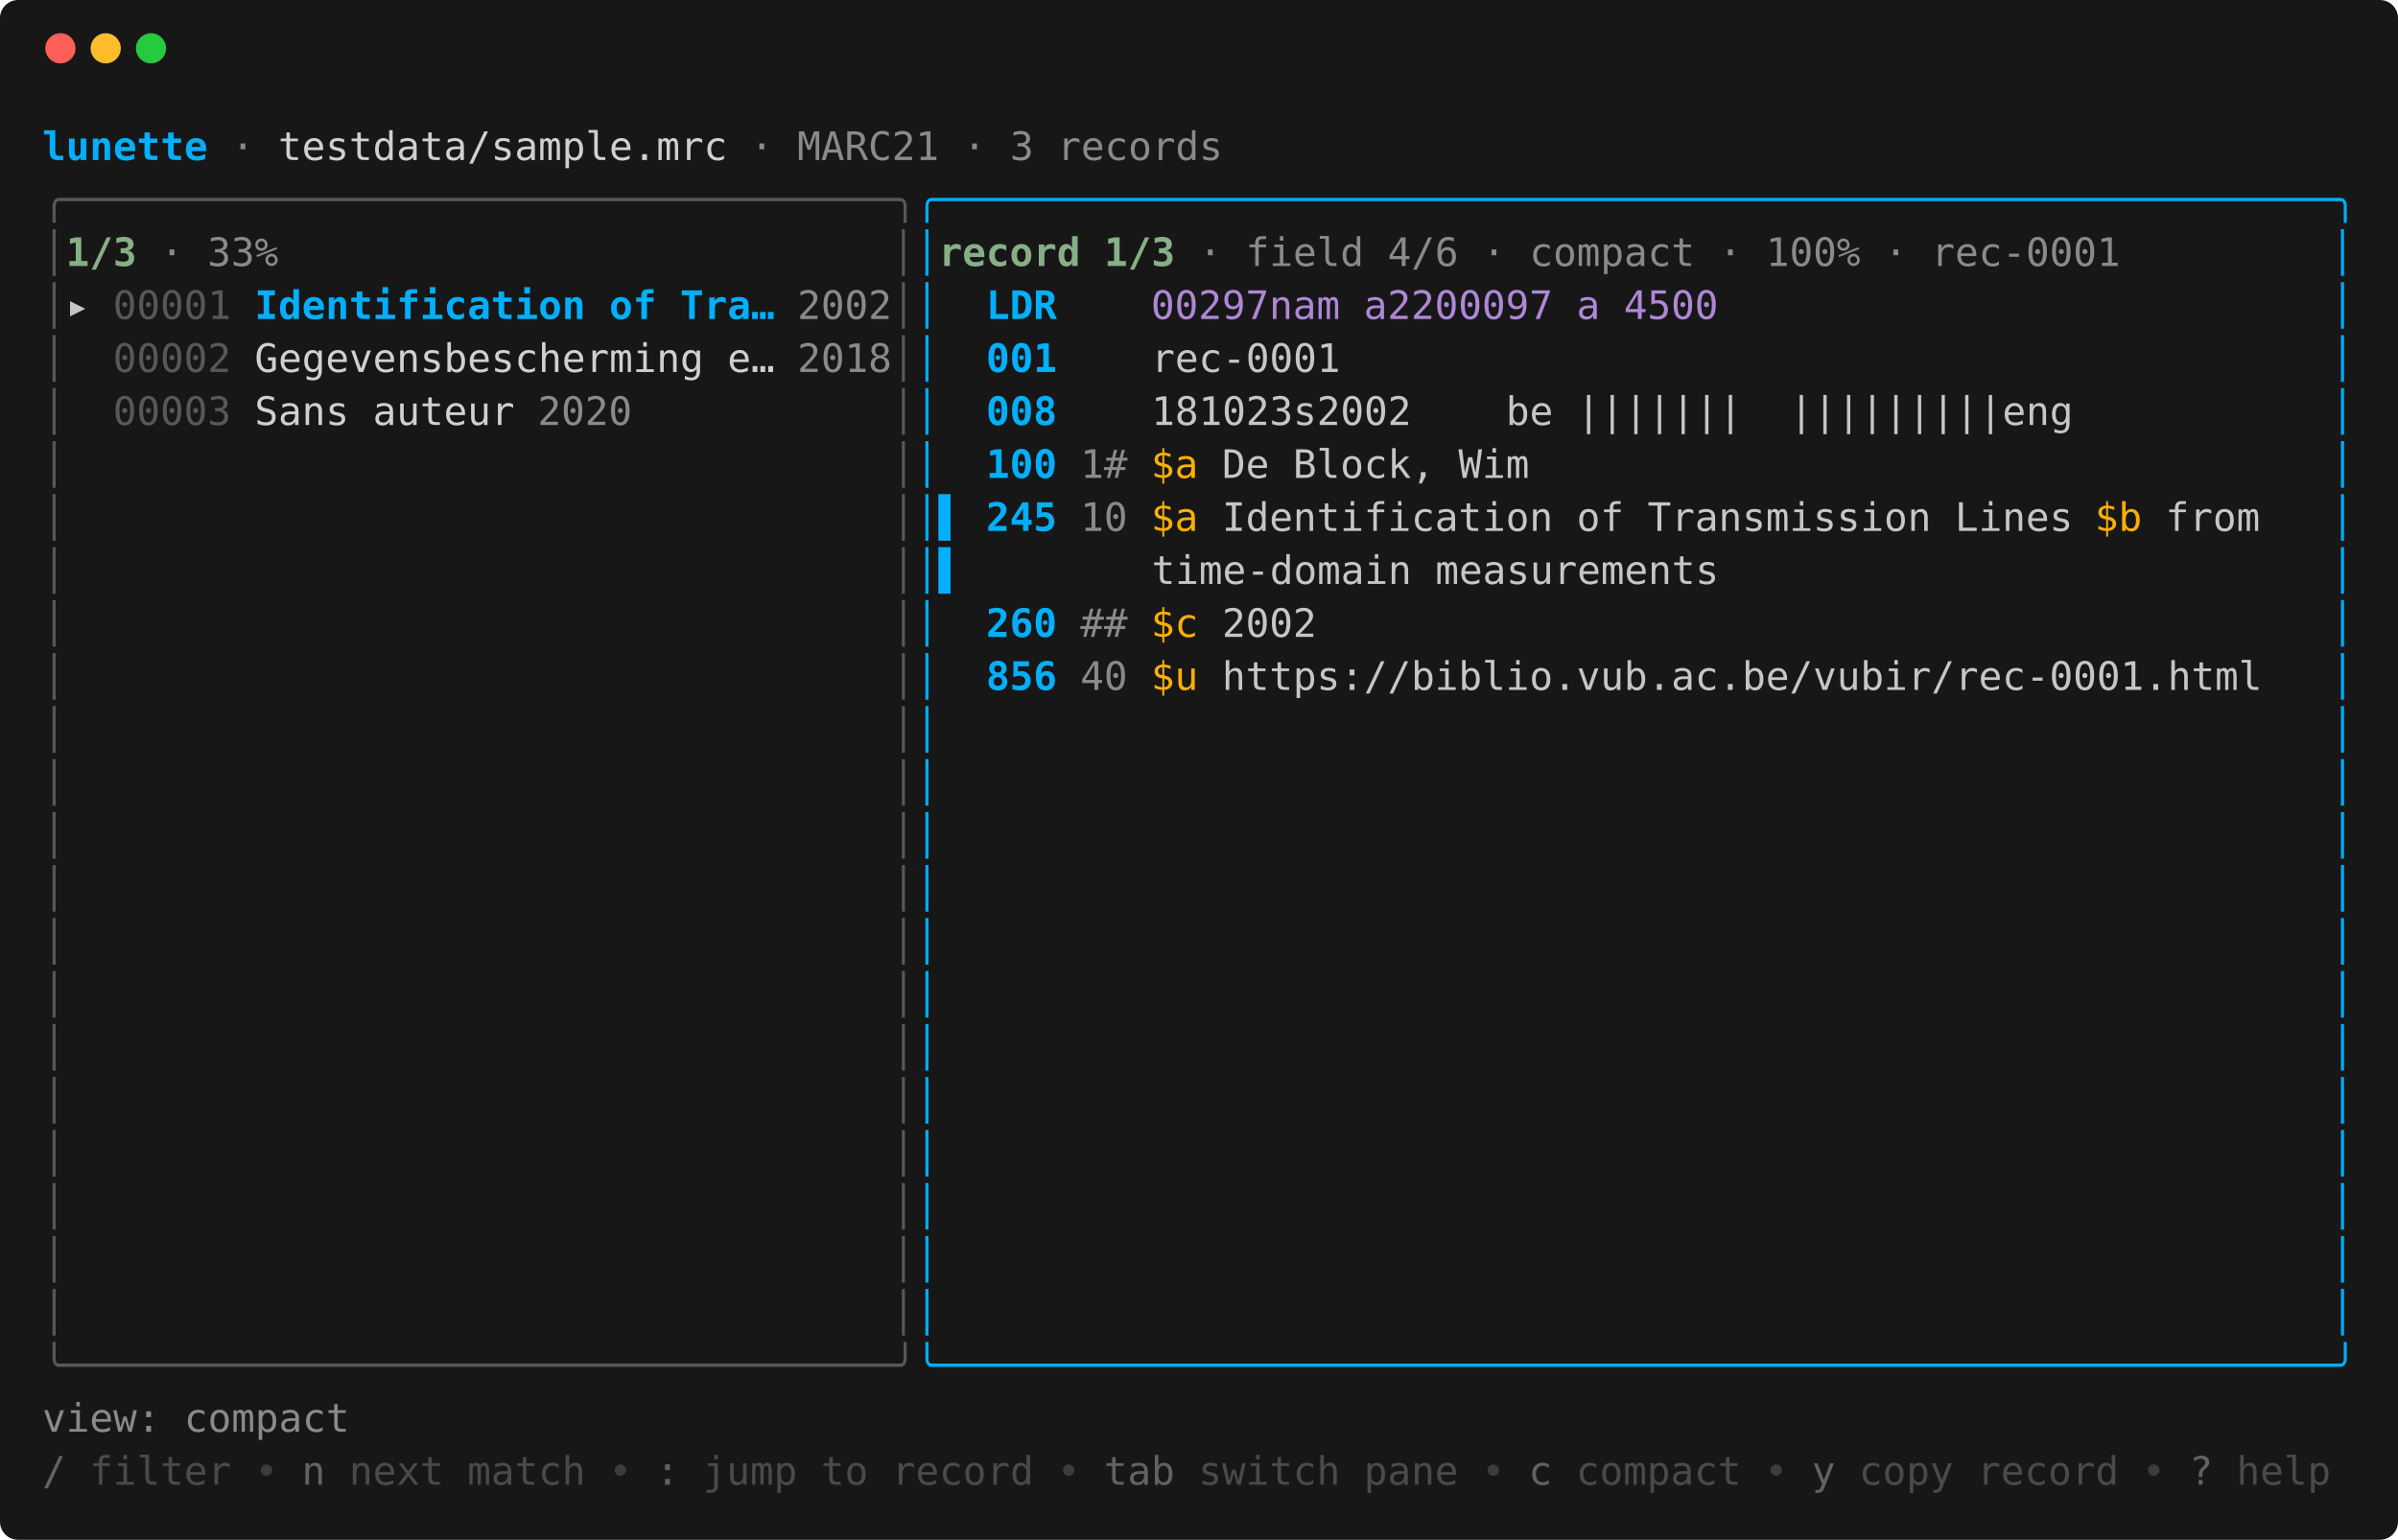
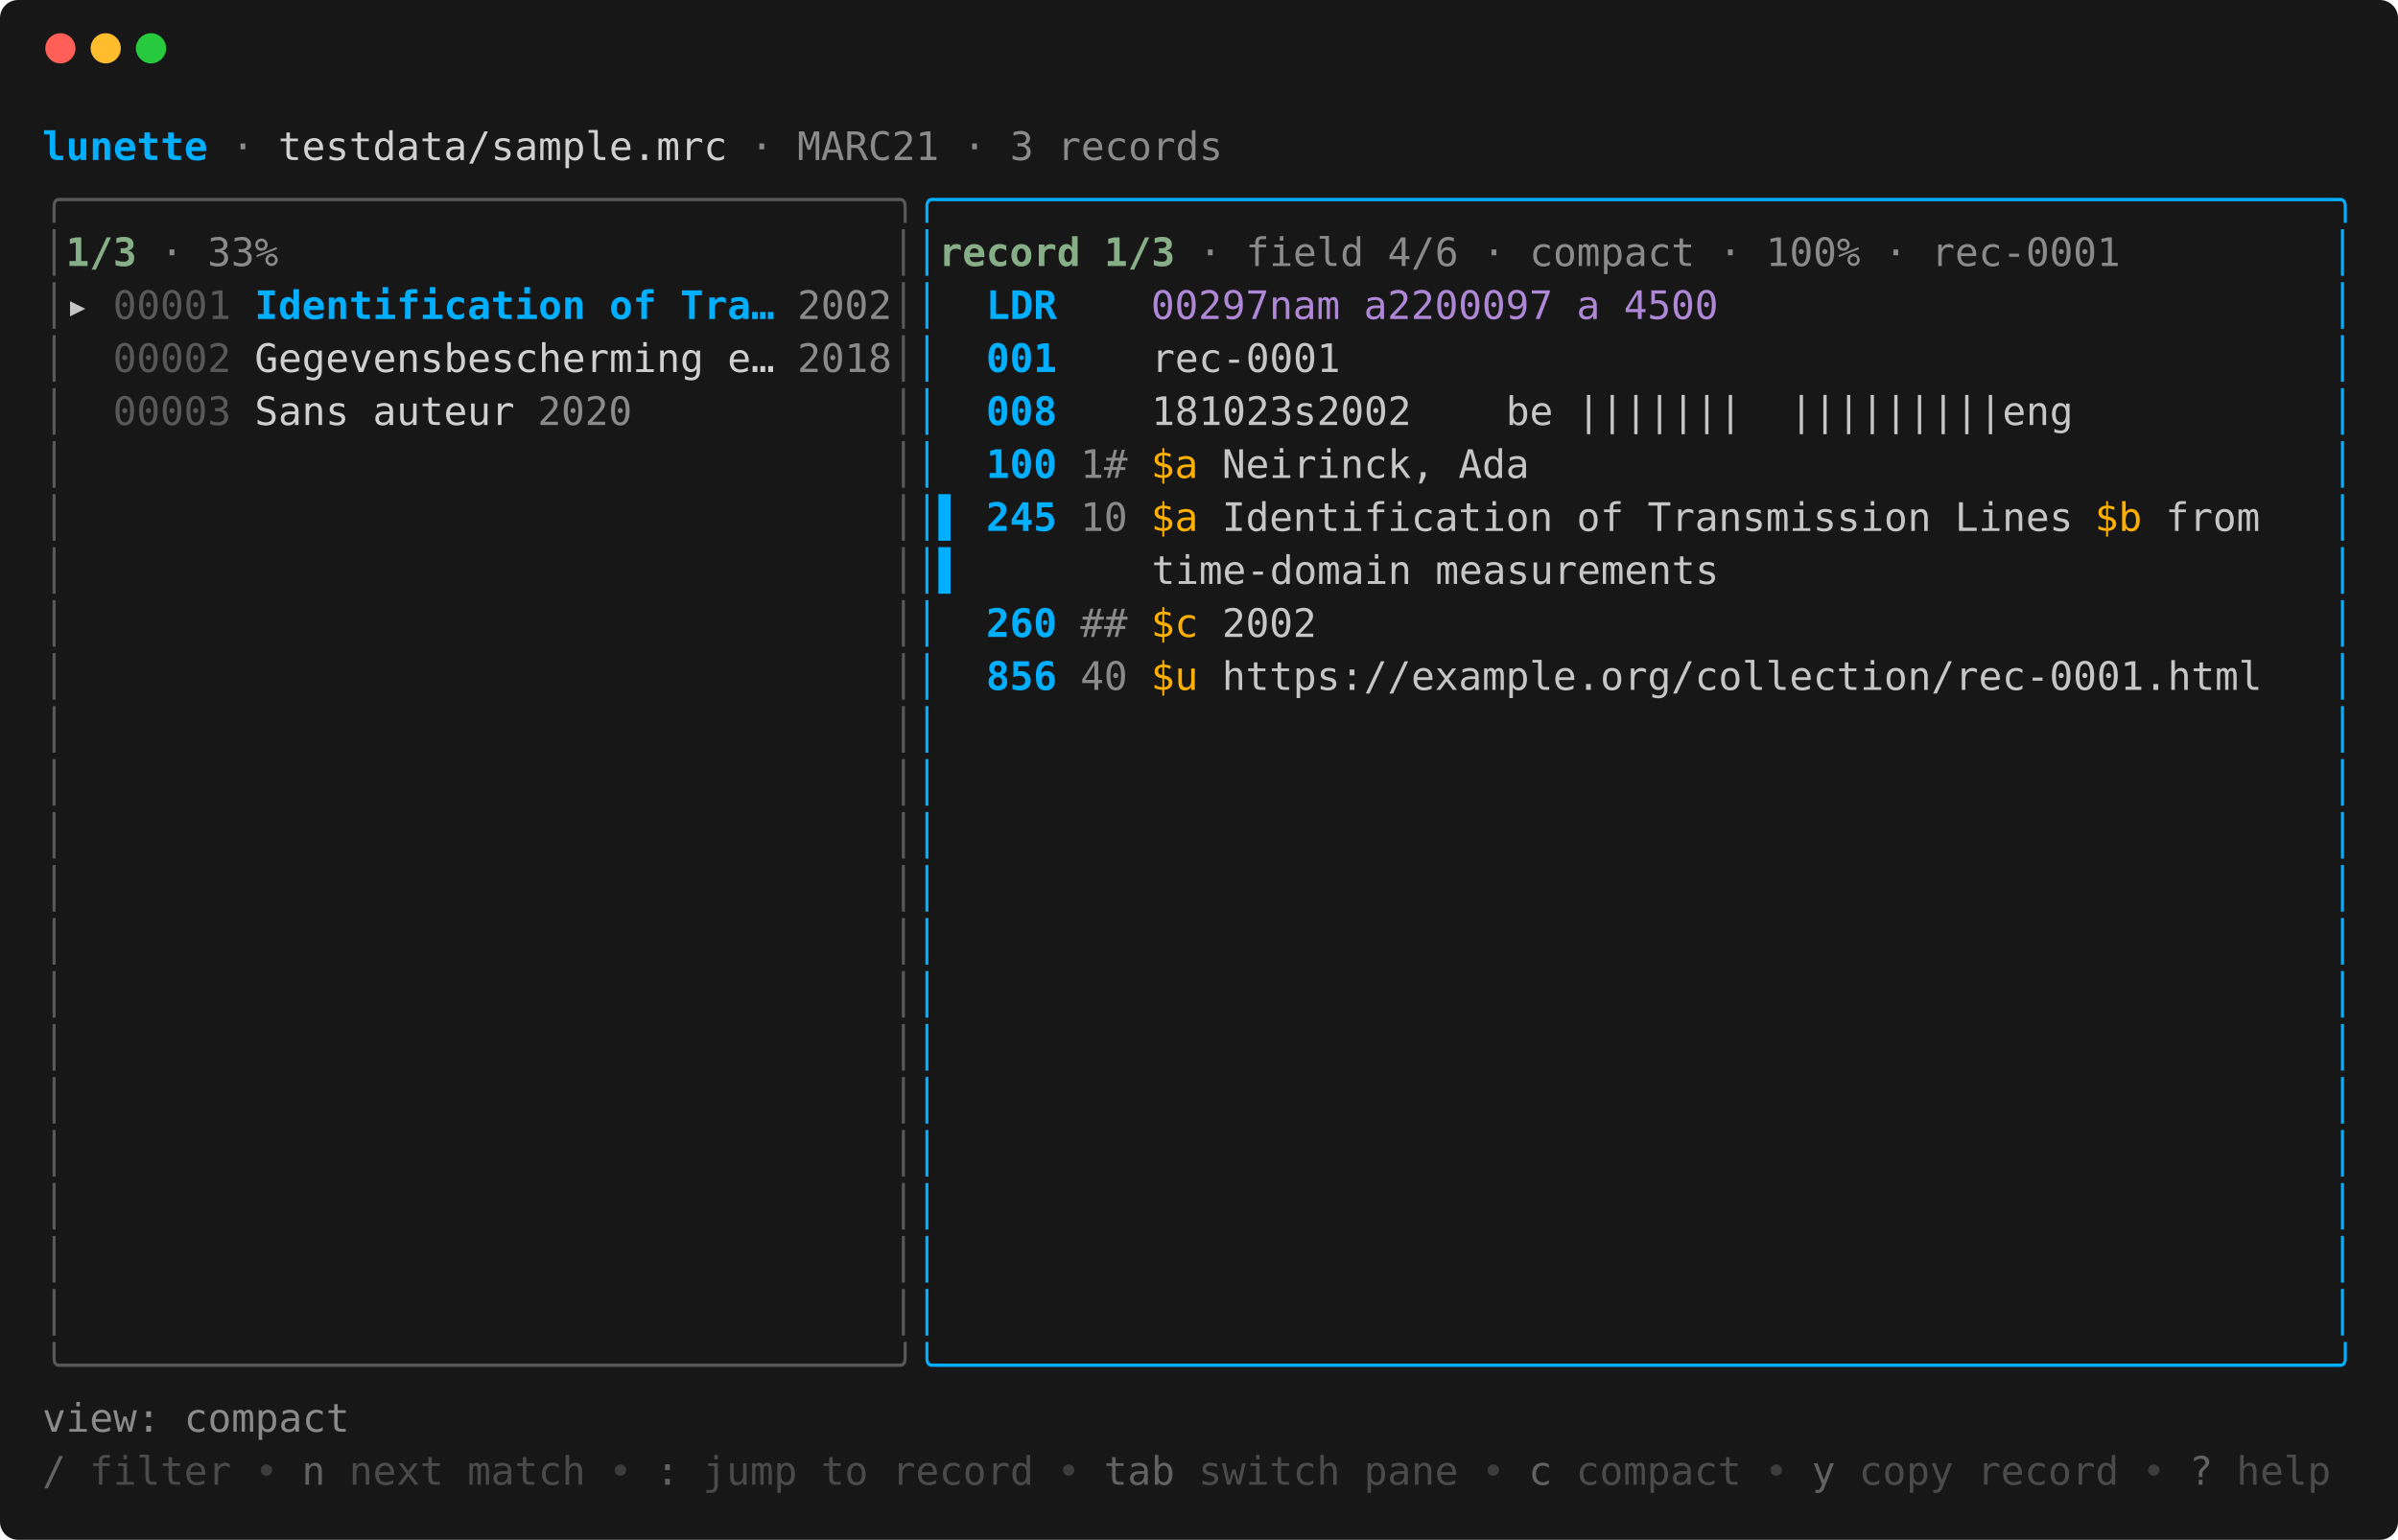
<svg xmlns="http://www.w3.org/2000/svg" width="794" height="510" viewBox="0 0 794 510" role="img" aria-label="lunette compact view">
  <rect width="794" height="510" rx="6.0" fill="#171717" />
  <circle cx="20" cy="16" r="5" fill="#ff5f56" />
  <circle cx="35" cy="16" r="5" fill="#ffbd2e" />
  <circle cx="50" cy="16" r="5" fill="#27c93f" />
  <g font-family="ui-monospace,SFMono-Regular,Menlo,DejaVu Sans Mono,monospace" font-size="13.0px" xml:space="preserve">
    <text x="14.0 21.8 29.6 37.4 45.2 53.1 60.9" y="53.00" fill="#00afff" font-weight="bold">lunette</text>
    <text x="68.7 76.5 84.3" y="53.00" fill="#8a8a8a"> · </text>
    <text x="92.1 99.9 107.7 115.6 123.4 131.2 139.0 146.8 154.6 162.4 170.2 178.0 185.9 193.7 201.5 209.3 217.1 224.9 232.7" y="53.00" fill="#d0d0d0">testdata/sample.mrc</text>
    <text x="240.5 248.4 256.2 264.0 271.8 279.6 287.4 295.2 303.0 310.8 318.7 326.5 334.3 342.1 349.9 357.7 365.5 373.3 381.1 389.0 396.8" y="53.00" fill="#8a8a8a"> · MARC21 · 3 records</text>
    <text x="14.0 21.8 29.6 37.4 45.2 53.1 60.9 68.7 76.5 84.3 92.1 99.9 107.7 115.6 123.4 131.2 139.0 146.8 154.6 162.4 170.2 178.0 185.9 193.7 201.5 209.3 217.1 224.9 232.7 240.5 248.4 256.2 264.0 271.8 279.6 287.4 295.2" y="70.55" fill="#585858">╭───────────────────────────────────╮</text>
    <text x="303.0 310.8 318.7 326.5 334.3 342.1 349.9 357.7 365.5 373.3 381.1 389.0 396.8 404.6 412.4 420.2 428.0 435.8 443.6 451.5 459.3 467.1 474.9 482.7 490.5 498.3 506.1 513.9 521.8 529.6 537.4 545.2 553.0 560.8 568.6 576.4 584.3 592.1 599.9 607.7 615.5 623.3 631.1 638.9 646.7 654.6 662.4 670.2 678.0 685.8 693.6 701.4 709.2 717.1 724.9 732.7 740.5 748.3 756.1 763.9 771.7" y="70.55" fill="#00afff">╭───────────────────────────────────────────────────────────╮</text>
    <text x="14.0" y="88.10" fill="#585858">│</text>
    <text x="21.8 29.6 37.4" y="88.10" fill="#87af87" font-weight="bold">1/3</text>
    <text x="45.2 53.1 60.9 68.7 76.5 84.3" y="88.10" fill="#8a8a8a"> · 33%</text>
    <text x="92.1 99.9 107.7 115.6 123.4 131.2 139.0 146.8 154.6 162.4 170.2 178.0 185.9 193.7 201.5 209.3 217.1 224.9 232.7 240.5 248.4 256.2 264.0 271.8 279.6 287.4" y="88.10" fill="#c6c6c6">                          </text>
    <text x="295.2" y="88.10" fill="#585858">│</text>
    <text x="303.0" y="88.10" fill="#00afff">│</text>
    <text x="310.8 318.7 326.5 334.3 342.1 349.9 357.7 365.5 373.3 381.1" y="88.10" fill="#87af87" font-weight="bold">record 1/3</text>
    <text x="389.0 396.8 404.6 412.4 420.2 428.0 435.8 443.6 451.5 459.3 467.1 474.9 482.7 490.5 498.3 506.1 513.9 521.8 529.6 537.4 545.2 553.0 560.8 568.6 576.4 584.3 592.1 599.9 607.7 615.5 623.3 631.1 638.9 646.7 654.6 662.4 670.2 678.0 685.8 693.6" y="88.10" fill="#8a8a8a"> · field 4/6 · compact · 100% · rec-0001</text>
    <text x="701.4 709.2 717.1 724.9 732.7 740.5 748.3 756.1 763.9" y="88.10" fill="#c6c6c6">         </text>
    <text x="771.7" y="88.10" fill="#00afff">│</text>
    <text x="14.0" y="105.65" fill="#585858">│</text>
    <text x="21.8 29.6" y="105.65" fill="#c6c6c6">▸ </text>
    <text x="37.4 45.2 53.1 60.9 68.7" y="105.65" fill="#585858">00001</text>
    <text x="76.5" y="105.65" fill="#c6c6c6"> </text>
    <text x="84.3 92.1 99.9 107.7 115.6 123.4 131.2 139.0 146.8 154.6 162.4 170.2 178.0 185.9 193.7 201.5 209.3 217.1 224.9 232.7 240.5 248.4" y="105.65" fill="#00afff" font-weight="bold">Identification of Tra…</text>
    <text x="256.2" y="105.65" fill="#c6c6c6"> </text>
    <text x="264.0 271.8 279.6 287.4" y="105.65" fill="#8a8a8a">2002</text>
    <text x="295.2" y="105.65" fill="#585858">│</text>
    <text x="303.0" y="105.65" fill="#00afff">│</text>
    <text x="310.8 318.7" y="105.65" fill="#c6c6c6">  </text>
    <text x="326.5 334.3 342.1" y="105.65" fill="#00afff" font-weight="bold">LDR</text>
    <text x="349.9 357.7 365.5 373.3" y="105.65" fill="#c6c6c6">    </text>
    <text x="381.1 389.0 396.8 404.6 412.4 420.2 428.0 435.8 443.6 451.5 459.3 467.1 474.9 482.7 490.5 498.3 506.1 513.9 521.8 529.6 537.4 545.2 553.0 560.8" y="105.65" fill="#af87d7">00297nam a2200097 a 4500</text>
    <text x="568.6 576.4 584.3 592.1 599.9 607.7 615.5 623.3 631.1 638.9 646.7 654.6 662.4 670.2 678.0 685.8 693.6 701.4 709.2 717.1 724.9 732.7 740.5 748.3 756.1 763.9" y="105.65" fill="#c6c6c6">                          </text>
    <text x="771.7" y="105.65" fill="#00afff">│</text>
    <text x="14.0" y="123.20" fill="#585858">│</text>
    <text x="21.8 29.6" y="123.20" fill="#c6c6c6">  </text>
    <text x="37.4 45.2 53.1 60.9 68.7" y="123.20" fill="#585858">00002</text>
    <text x="76.5" y="123.20" fill="#c6c6c6"> </text>
    <text x="84.3 92.1 99.9 107.7 115.6 123.4 131.2 139.0 146.8 154.6 162.4 170.2 178.0 185.9 193.7 201.5 209.3 217.1 224.9 232.7 240.5 248.4" y="123.20" fill="#d0d0d0">Gegevensbescherming e…</text>
    <text x="256.2" y="123.20" fill="#c6c6c6"> </text>
    <text x="264.0 271.8 279.6 287.4" y="123.20" fill="#8a8a8a">2018</text>
    <text x="295.2" y="123.20" fill="#585858">│</text>
    <text x="303.0" y="123.20" fill="#00afff">│</text>
    <text x="310.8 318.7" y="123.20" fill="#c6c6c6">  </text>
    <text x="326.5 334.3 342.1" y="123.20" fill="#00afff" font-weight="bold">001</text>
    <text x="349.9 357.7 365.5 373.3 381.1 389.0 396.8 404.6 412.4 420.2 428.0 435.8 443.6 451.5 459.3 467.1 474.9 482.7 490.5 498.3 506.1 513.9 521.8 529.6 537.4 545.2 553.0 560.8 568.6 576.4 584.3 592.1 599.9 607.7 615.5 623.3 631.1 638.9 646.7 654.6 662.4 670.2 678.0 685.8 693.6 701.4 709.2 717.1 724.9 732.7 740.5 748.3 756.1 763.9" y="123.20" fill="#c6c6c6">    rec-0001                                          </text>
    <text x="771.7" y="123.20" fill="#00afff">│</text>
    <text x="14.0" y="140.75" fill="#585858">│</text>
    <text x="21.8 29.6" y="140.75" fill="#c6c6c6">  </text>
    <text x="37.4 45.2 53.1 60.9 68.7" y="140.75" fill="#585858">00003</text>
    <text x="76.5" y="140.75" fill="#c6c6c6"> </text>
    <text x="84.3 92.1 99.9 107.7 115.6 123.4 131.2 139.0 146.8 154.6 162.4" y="140.75" fill="#d0d0d0">Sans auteur</text>
    <text x="170.2" y="140.75" fill="#c6c6c6"> </text>
    <text x="178.0 185.9 193.7 201.5" y="140.75" fill="#8a8a8a">2020</text>
    <text x="209.3 217.1 224.9 232.7 240.5 248.4 256.2 264.0 271.8 279.6 287.4" y="140.75" fill="#c6c6c6">           </text>
    <text x="295.2" y="140.75" fill="#585858">│</text>
    <text x="303.0" y="140.75" fill="#00afff">│</text>
    <text x="310.8 318.7" y="140.75" fill="#c6c6c6">  </text>
    <text x="326.5 334.3 342.1" y="140.75" fill="#00afff" font-weight="bold">008</text>
    <text x="349.9 357.7 365.5 373.3 381.1 389.0 396.8 404.6 412.4 420.2 428.0 435.8 443.6 451.5 459.3 467.1 474.9 482.7 490.5 498.3 506.1 513.9 521.8 529.6 537.4 545.2 553.0 560.8 568.6 576.4 584.3 592.1 599.9 607.7 615.5 623.3 631.1 638.9 646.7 654.6 662.4 670.2 678.0 685.8 693.6 701.4 709.2 717.1 724.9 732.7 740.5 748.3 756.1 763.9" y="140.75" fill="#c6c6c6">    181023s2002    be |||||||  |||||||||eng           </text>
    <text x="771.7" y="140.75" fill="#00afff">│</text>
    <text x="14.0" y="158.30" fill="#585858">│</text>
    <text x="21.8 29.6 37.4 45.2 53.1 60.9 68.7 76.5 84.3 92.1 99.9 107.7 115.6 123.4 131.2 139.0 146.8 154.6 162.4 170.2 178.0 185.9 193.7 201.5 209.3 217.1 224.9 232.7 240.5 248.4 256.2 264.0 271.8 279.6 287.4" y="158.30" fill="#c6c6c6">                                   </text>
    <text x="295.2" y="158.30" fill="#585858">│</text>
    <text x="303.0" y="158.30" fill="#00afff">│</text>
    <text x="310.8 318.7" y="158.30" fill="#c6c6c6">  </text>
    <text x="326.5 334.3 342.1" y="158.30" fill="#00afff" font-weight="bold">100</text>
    <text x="349.9" y="158.30" fill="#c6c6c6"> </text>
    <text x="357.7 365.5" y="158.30" fill="#8a8a8a">1#</text>
    <text x="373.3" y="158.30" fill="#c6c6c6"> </text>
    <text x="381.1 389.0" y="158.30" fill="#ffaf00">$a</text>
-     <text x="396.8 404.6 412.4 420.2 428.0 435.8 443.6 451.5 459.3 467.1 474.9 482.7 490.5 498.3 506.1 513.9 521.8 529.6 537.4 545.2 553.0 560.8 568.6 576.4 584.3 592.1 599.9 607.7 615.5 623.3 631.1 638.9 646.7 654.6 662.4 670.2 678.0 685.8 693.6 701.4 709.2 717.1 724.9 732.7 740.5 748.3 756.1 763.9" y="158.30" fill="#c6c6c6"> De Block, Wim                                  </text>
+     <text x="396.8 404.6 412.4 420.2 428.0 435.8 443.6 451.5 459.3 467.1 474.9 482.7 490.5 498.3 506.1 513.9 521.8 529.6 537.4 545.2 553.0 560.8 568.6 576.4 584.3 592.1 599.9 607.7 615.5 623.3 631.1 638.9 646.7 654.6 662.4 670.2 678.0 685.8 693.6 701.4 709.2 717.1 724.9 732.7 740.5 748.3 756.1 763.9" y="158.30" fill="#c6c6c6"> Neirinck, Ada                                  </text>
    <text x="771.7" y="158.30" fill="#00afff">│</text>
    <text x="14.0" y="175.85" fill="#585858">│</text>
    <text x="21.8 29.6 37.4 45.2 53.1 60.9 68.7 76.5 84.3 92.1 99.9 107.7 115.6 123.4 131.2 139.0 146.8 154.6 162.4 170.2 178.0 185.9 193.7 201.5 209.3 217.1 224.9 232.7 240.5 248.4 256.2 264.0 271.8 279.6 287.4" y="175.85" fill="#c6c6c6">                                   </text>
    <text x="295.2" y="175.85" fill="#585858">│</text>
    <text x="303.0 310.8" y="175.85" fill="#00afff">│▌</text>
    <text x="318.7" y="175.85" fill="#c6c6c6"> </text>
    <text x="326.5 334.3 342.1" y="175.85" fill="#00afff" font-weight="bold">245</text>
    <text x="349.9" y="175.85" fill="#c6c6c6"> </text>
    <text x="357.7 365.5" y="175.85" fill="#8a8a8a">10</text>
    <text x="373.3" y="175.85" fill="#c6c6c6"> </text>
    <text x="381.1 389.0" y="175.85" fill="#ffaf00">$a</text>
    <text x="396.8 404.6 412.4 420.2 428.0 435.8 443.6 451.5 459.3 467.1 474.9 482.7 490.5 498.3 506.1 513.9 521.8 529.6 537.4 545.2 553.0 560.8 568.6 576.4 584.3 592.1 599.9 607.7 615.5 623.3 631.1 638.9 646.7 654.6 662.4 670.2 678.0 685.8" y="175.85" fill="#c6c6c6"> Identification of Transmission Lines </text>
    <text x="693.6 701.4" y="175.85" fill="#ffaf00">$b</text>
    <text x="709.2 717.1 724.9 732.7 740.5 748.3 756.1 763.9" y="175.85" fill="#c6c6c6"> from   </text>
    <text x="771.7" y="175.85" fill="#00afff">│</text>
    <text x="14.0" y="193.40" fill="#585858">│</text>
    <text x="21.8 29.6 37.4 45.2 53.1 60.9 68.7 76.5 84.3 92.1 99.9 107.7 115.6 123.4 131.2 139.0 146.8 154.6 162.4 170.2 178.0 185.9 193.7 201.5 209.3 217.1 224.9 232.7 240.5 248.4 256.2 264.0 271.8 279.6 287.4" y="193.40" fill="#c6c6c6">                                   </text>
    <text x="295.2" y="193.40" fill="#585858">│</text>
    <text x="303.0 310.8" y="193.40" fill="#00afff">│▌</text>
    <text x="318.7 326.5 334.3 342.1 349.9 357.7 365.5 373.3 381.1 389.0 396.8 404.6 412.4 420.2 428.0 435.8 443.6 451.5 459.3 467.1 474.9 482.7 490.5 498.3 506.1 513.9 521.8 529.6 537.4 545.2 553.0 560.8 568.6 576.4 584.3 592.1 599.9 607.7 615.5 623.3 631.1 638.9 646.7 654.6 662.4 670.2 678.0 685.8 693.6 701.4 709.2 717.1 724.9 732.7 740.5 748.3 756.1 763.9" y="193.40" fill="#c6c6c6">        time-domain measurements                          </text>
    <text x="771.7" y="193.40" fill="#00afff">│</text>
    <text x="14.0" y="210.95" fill="#585858">│</text>
    <text x="21.8 29.6 37.4 45.2 53.1 60.9 68.7 76.5 84.3 92.1 99.9 107.7 115.6 123.4 131.2 139.0 146.8 154.6 162.4 170.2 178.0 185.9 193.7 201.5 209.3 217.1 224.9 232.7 240.5 248.4 256.2 264.0 271.8 279.6 287.4" y="210.95" fill="#c6c6c6">                                   </text>
    <text x="295.2" y="210.95" fill="#585858">│</text>
    <text x="303.0" y="210.95" fill="#00afff">│</text>
    <text x="310.8 318.7" y="210.95" fill="#c6c6c6">  </text>
    <text x="326.5 334.3 342.1" y="210.95" fill="#00afff" font-weight="bold">260</text>
    <text x="349.9" y="210.95" fill="#c6c6c6"> </text>
    <text x="357.7 365.5" y="210.95" fill="#8a8a8a">##</text>
    <text x="373.3" y="210.95" fill="#c6c6c6"> </text>
    <text x="381.1 389.0" y="210.95" fill="#ffaf00">$c</text>
    <text x="396.8 404.6 412.4 420.2 428.0 435.8 443.6 451.5 459.3 467.1 474.9 482.7 490.5 498.3 506.1 513.9 521.8 529.6 537.4 545.2 553.0 560.8 568.6 576.4 584.3 592.1 599.9 607.7 615.5 623.3 631.1 638.9 646.7 654.6 662.4 670.2 678.0 685.8 693.6 701.4 709.2 717.1 724.9 732.7 740.5 748.3 756.1 763.9" y="210.95" fill="#c6c6c6"> 2002                                           </text>
    <text x="771.7" y="210.95" fill="#00afff">│</text>
    <text x="14.0" y="228.50" fill="#585858">│</text>
    <text x="21.8 29.6 37.4 45.2 53.1 60.9 68.7 76.5 84.3 92.1 99.9 107.7 115.6 123.4 131.2 139.0 146.8 154.6 162.4 170.2 178.0 185.9 193.7 201.5 209.3 217.1 224.9 232.7 240.5 248.4 256.2 264.0 271.8 279.6 287.4" y="228.50" fill="#c6c6c6">                                   </text>
    <text x="295.2" y="228.50" fill="#585858">│</text>
    <text x="303.0" y="228.50" fill="#00afff">│</text>
    <text x="310.8 318.7" y="228.50" fill="#c6c6c6">  </text>
    <text x="326.5 334.3 342.1" y="228.50" fill="#00afff" font-weight="bold">856</text>
    <text x="349.9" y="228.50" fill="#c6c6c6"> </text>
    <text x="357.7 365.5" y="228.50" fill="#8a8a8a">40</text>
    <text x="373.3" y="228.50" fill="#c6c6c6"> </text>
    <text x="381.1 389.0" y="228.50" fill="#ffaf00">$u</text>
-     <text x="396.8 404.6 412.4 420.2 428.0 435.8 443.6 451.5 459.3 467.1 474.9 482.7 490.5 498.3 506.1 513.9 521.8 529.6 537.4 545.2 553.0 560.8 568.6 576.4 584.3 592.1 599.9 607.7 615.5 623.3 631.1 638.9 646.7 654.6 662.4 670.2 678.0 685.8 693.6 701.4 709.2 717.1 724.9 732.7 740.5 748.3 756.1 763.9" y="228.50" fill="#c6c6c6"> https://biblio.vub.ac.be/vubir/rec-0001.html   </text>
+     <text x="396.8 404.6 412.4 420.2 428.0 435.8 443.6 451.5 459.3 467.1 474.9 482.7 490.5 498.3 506.1 513.9 521.8 529.6 537.4 545.2 553.0 560.8 568.6 576.4 584.3 592.1 599.9 607.7 615.5 623.3 631.1 638.9 646.7 654.6 662.4 670.2 678.0 685.8 693.6 701.4 709.2 717.1 724.9 732.7 740.5 748.3 756.1 763.9" y="228.50" fill="#c6c6c6"> https://example.org/collection/rec-0001.html   </text>
    <text x="771.7" y="228.50" fill="#00afff">│</text>
    <text x="14.0" y="246.05" fill="#585858">│</text>
    <text x="21.8 29.6 37.4 45.2 53.1 60.9 68.7 76.5 84.3 92.1 99.9 107.7 115.6 123.4 131.2 139.0 146.8 154.6 162.4 170.2 178.0 185.9 193.7 201.5 209.3 217.1 224.9 232.7 240.5 248.4 256.2 264.0 271.8 279.6 287.4" y="246.05" fill="#c6c6c6">                                   </text>
    <text x="295.2" y="246.05" fill="#585858">│</text>
    <text x="303.0" y="246.05" fill="#00afff">│</text>
    <text x="310.8 318.7 326.5 334.3 342.1 349.9 357.7 365.5 373.3 381.1 389.0 396.8 404.6 412.4 420.2 428.0 435.8 443.6 451.5 459.3 467.1 474.9 482.7 490.5 498.3 506.1 513.9 521.8 529.6 537.4 545.2 553.0 560.8 568.6 576.4 584.3 592.1 599.9 607.7 615.5 623.3 631.1 638.9 646.7 654.6 662.4 670.2 678.0 685.8 693.6 701.4 709.2 717.1 724.9 732.7 740.5 748.3 756.1 763.9" y="246.05" fill="#c6c6c6">                                                           </text>
    <text x="771.7" y="246.05" fill="#00afff">│</text>
    <text x="14.0" y="263.60" fill="#585858">│</text>
    <text x="21.8 29.6 37.4 45.2 53.1 60.9 68.7 76.5 84.3 92.1 99.9 107.7 115.6 123.4 131.2 139.0 146.8 154.6 162.4 170.2 178.0 185.9 193.7 201.5 209.3 217.1 224.9 232.7 240.5 248.4 256.2 264.0 271.8 279.6 287.4" y="263.60" fill="#c6c6c6">                                   </text>
    <text x="295.2" y="263.60" fill="#585858">│</text>
    <text x="303.0" y="263.60" fill="#00afff">│</text>
    <text x="310.8 318.7 326.5 334.3 342.1 349.9 357.7 365.5 373.3 381.1 389.0 396.8 404.6 412.4 420.2 428.0 435.8 443.6 451.5 459.3 467.1 474.9 482.7 490.5 498.3 506.1 513.9 521.8 529.6 537.4 545.2 553.0 560.8 568.6 576.4 584.3 592.1 599.9 607.7 615.5 623.3 631.1 638.9 646.7 654.6 662.4 670.2 678.0 685.8 693.6 701.4 709.2 717.1 724.9 732.7 740.5 748.3 756.1 763.9" y="263.60" fill="#c6c6c6">                                                           </text>
    <text x="771.7" y="263.60" fill="#00afff">│</text>
    <text x="14.0" y="281.15" fill="#585858">│</text>
    <text x="21.8 29.6 37.4 45.2 53.1 60.9 68.7 76.5 84.3 92.1 99.9 107.7 115.6 123.4 131.2 139.0 146.8 154.6 162.4 170.2 178.0 185.9 193.7 201.5 209.3 217.1 224.9 232.7 240.5 248.4 256.2 264.0 271.8 279.6 287.4" y="281.15" fill="#c6c6c6">                                   </text>
    <text x="295.2" y="281.15" fill="#585858">│</text>
    <text x="303.0" y="281.15" fill="#00afff">│</text>
    <text x="310.8 318.7 326.5 334.3 342.1 349.9 357.7 365.5 373.3 381.1 389.0 396.8 404.6 412.4 420.2 428.0 435.8 443.6 451.5 459.3 467.1 474.9 482.7 490.5 498.3 506.1 513.9 521.8 529.6 537.4 545.2 553.0 560.8 568.6 576.4 584.3 592.1 599.9 607.7 615.5 623.3 631.1 638.9 646.7 654.6 662.4 670.2 678.0 685.8 693.6 701.4 709.2 717.1 724.9 732.7 740.5 748.3 756.1 763.9" y="281.15" fill="#c6c6c6">                                                           </text>
    <text x="771.7" y="281.15" fill="#00afff">│</text>
    <text x="14.0" y="298.70" fill="#585858">│</text>
    <text x="21.8 29.6 37.4 45.2 53.1 60.9 68.7 76.5 84.3 92.1 99.9 107.7 115.6 123.4 131.2 139.0 146.8 154.6 162.4 170.2 178.0 185.9 193.7 201.5 209.3 217.1 224.9 232.7 240.5 248.4 256.2 264.0 271.8 279.6 287.4" y="298.70" fill="#c6c6c6">                                   </text>
    <text x="295.2" y="298.70" fill="#585858">│</text>
    <text x="303.0" y="298.70" fill="#00afff">│</text>
    <text x="310.8 318.7 326.5 334.3 342.1 349.9 357.7 365.5 373.3 381.1 389.0 396.8 404.6 412.4 420.2 428.0 435.8 443.6 451.5 459.3 467.1 474.9 482.7 490.5 498.3 506.1 513.9 521.8 529.6 537.4 545.2 553.0 560.8 568.6 576.4 584.3 592.1 599.9 607.7 615.5 623.3 631.1 638.9 646.7 654.6 662.4 670.2 678.0 685.8 693.6 701.4 709.2 717.1 724.9 732.7 740.5 748.3 756.1 763.9" y="298.70" fill="#c6c6c6">                                                           </text>
    <text x="771.7" y="298.70" fill="#00afff">│</text>
    <text x="14.0" y="316.25" fill="#585858">│</text>
    <text x="21.8 29.6 37.4 45.2 53.1 60.9 68.7 76.5 84.3 92.1 99.9 107.7 115.6 123.4 131.2 139.0 146.8 154.6 162.4 170.2 178.0 185.9 193.7 201.5 209.3 217.1 224.9 232.7 240.5 248.4 256.2 264.0 271.8 279.6 287.4" y="316.25" fill="#c6c6c6">                                   </text>
    <text x="295.2" y="316.25" fill="#585858">│</text>
    <text x="303.0" y="316.25" fill="#00afff">│</text>
    <text x="310.8 318.7 326.5 334.3 342.1 349.9 357.7 365.5 373.3 381.1 389.0 396.8 404.6 412.4 420.2 428.0 435.8 443.6 451.5 459.3 467.1 474.9 482.7 490.5 498.3 506.1 513.9 521.8 529.6 537.4 545.2 553.0 560.8 568.6 576.4 584.3 592.1 599.9 607.7 615.5 623.3 631.1 638.9 646.7 654.6 662.4 670.2 678.0 685.8 693.6 701.4 709.2 717.1 724.9 732.7 740.5 748.3 756.1 763.9" y="316.25" fill="#c6c6c6">                                                           </text>
    <text x="771.7" y="316.25" fill="#00afff">│</text>
    <text x="14.0" y="333.80" fill="#585858">│</text>
    <text x="21.8 29.6 37.4 45.2 53.1 60.9 68.7 76.5 84.3 92.1 99.9 107.7 115.6 123.4 131.2 139.0 146.8 154.6 162.4 170.2 178.0 185.9 193.7 201.5 209.3 217.1 224.9 232.7 240.5 248.4 256.2 264.0 271.8 279.6 287.4" y="333.80" fill="#c6c6c6">                                   </text>
    <text x="295.2" y="333.80" fill="#585858">│</text>
    <text x="303.0" y="333.80" fill="#00afff">│</text>
    <text x="310.8 318.7 326.5 334.3 342.1 349.9 357.7 365.5 373.3 381.1 389.0 396.8 404.6 412.4 420.2 428.0 435.8 443.6 451.5 459.3 467.1 474.9 482.7 490.5 498.3 506.1 513.9 521.8 529.6 537.4 545.2 553.0 560.8 568.6 576.4 584.3 592.1 599.9 607.7 615.5 623.3 631.1 638.9 646.7 654.6 662.4 670.2 678.0 685.8 693.6 701.4 709.2 717.1 724.9 732.7 740.5 748.3 756.1 763.9" y="333.80" fill="#c6c6c6">                                                           </text>
    <text x="771.7" y="333.80" fill="#00afff">│</text>
    <text x="14.0" y="351.35" fill="#585858">│</text>
    <text x="21.8 29.6 37.4 45.2 53.1 60.9 68.7 76.5 84.3 92.1 99.9 107.7 115.6 123.4 131.2 139.0 146.8 154.6 162.4 170.2 178.0 185.9 193.7 201.5 209.3 217.1 224.9 232.7 240.5 248.4 256.2 264.0 271.8 279.6 287.4" y="351.35" fill="#c6c6c6">                                   </text>
    <text x="295.2" y="351.35" fill="#585858">│</text>
    <text x="303.0" y="351.35" fill="#00afff">│</text>
    <text x="310.8 318.7 326.5 334.3 342.1 349.9 357.7 365.5 373.3 381.1 389.0 396.8 404.6 412.4 420.2 428.0 435.8 443.6 451.5 459.3 467.1 474.9 482.7 490.5 498.3 506.1 513.9 521.8 529.6 537.4 545.2 553.0 560.8 568.6 576.4 584.3 592.1 599.9 607.7 615.5 623.3 631.1 638.9 646.7 654.6 662.4 670.2 678.0 685.8 693.6 701.4 709.2 717.1 724.9 732.7 740.5 748.3 756.1 763.9" y="351.35" fill="#c6c6c6">                                                           </text>
    <text x="771.7" y="351.35" fill="#00afff">│</text>
    <text x="14.0" y="368.90" fill="#585858">│</text>
    <text x="21.8 29.6 37.4 45.2 53.1 60.9 68.7 76.5 84.3 92.1 99.9 107.7 115.6 123.4 131.2 139.0 146.8 154.6 162.4 170.2 178.0 185.9 193.7 201.5 209.3 217.1 224.9 232.7 240.5 248.4 256.2 264.0 271.8 279.6 287.4" y="368.90" fill="#c6c6c6">                                   </text>
    <text x="295.2" y="368.90" fill="#585858">│</text>
    <text x="303.0" y="368.90" fill="#00afff">│</text>
    <text x="310.8 318.7 326.5 334.3 342.1 349.9 357.7 365.5 373.3 381.1 389.0 396.8 404.6 412.4 420.2 428.0 435.8 443.6 451.5 459.3 467.1 474.9 482.7 490.5 498.3 506.1 513.9 521.8 529.6 537.4 545.2 553.0 560.8 568.6 576.4 584.3 592.1 599.9 607.7 615.5 623.3 631.1 638.9 646.7 654.6 662.4 670.2 678.0 685.8 693.6 701.4 709.2 717.1 724.9 732.7 740.5 748.3 756.1 763.9" y="368.90" fill="#c6c6c6">                                                           </text>
    <text x="771.7" y="368.90" fill="#00afff">│</text>
    <text x="14.0" y="386.45" fill="#585858">│</text>
    <text x="21.8 29.6 37.4 45.2 53.1 60.9 68.7 76.5 84.3 92.1 99.9 107.7 115.6 123.4 131.2 139.0 146.8 154.6 162.4 170.2 178.0 185.9 193.7 201.5 209.3 217.1 224.9 232.7 240.5 248.4 256.2 264.0 271.8 279.6 287.4" y="386.45" fill="#c6c6c6">                                   </text>
    <text x="295.2" y="386.45" fill="#585858">│</text>
    <text x="303.0" y="386.45" fill="#00afff">│</text>
    <text x="310.8 318.7 326.5 334.3 342.1 349.9 357.7 365.5 373.3 381.1 389.0 396.8 404.6 412.4 420.2 428.0 435.8 443.6 451.5 459.3 467.1 474.9 482.7 490.5 498.3 506.1 513.9 521.8 529.6 537.4 545.2 553.0 560.8 568.6 576.4 584.3 592.1 599.9 607.7 615.5 623.3 631.1 638.9 646.7 654.6 662.4 670.2 678.0 685.8 693.6 701.4 709.2 717.1 724.9 732.7 740.5 748.3 756.1 763.9" y="386.45" fill="#c6c6c6">                                                           </text>
    <text x="771.7" y="386.45" fill="#00afff">│</text>
    <text x="14.0" y="404.00" fill="#585858">│</text>
    <text x="21.8 29.6 37.4 45.2 53.1 60.9 68.7 76.5 84.3 92.1 99.9 107.7 115.6 123.4 131.2 139.0 146.8 154.6 162.4 170.2 178.0 185.9 193.7 201.5 209.3 217.1 224.9 232.7 240.5 248.4 256.2 264.0 271.8 279.6 287.4" y="404.00" fill="#c6c6c6">                                   </text>
    <text x="295.2" y="404.00" fill="#585858">│</text>
    <text x="303.0" y="404.00" fill="#00afff">│</text>
    <text x="310.8 318.7 326.5 334.3 342.1 349.9 357.7 365.5 373.3 381.1 389.0 396.8 404.6 412.4 420.2 428.0 435.8 443.6 451.5 459.3 467.1 474.9 482.7 490.5 498.3 506.1 513.9 521.8 529.6 537.4 545.2 553.0 560.8 568.6 576.4 584.3 592.1 599.9 607.7 615.5 623.3 631.1 638.9 646.7 654.6 662.4 670.2 678.0 685.8 693.6 701.4 709.2 717.1 724.9 732.7 740.5 748.3 756.1 763.9" y="404.00" fill="#c6c6c6">                                                           </text>
    <text x="771.7" y="404.00" fill="#00afff">│</text>
    <text x="14.0" y="421.55" fill="#585858">│</text>
    <text x="21.8 29.6 37.4 45.2 53.1 60.9 68.7 76.5 84.3 92.1 99.9 107.7 115.6 123.4 131.2 139.0 146.8 154.6 162.4 170.2 178.0 185.9 193.7 201.5 209.3 217.1 224.9 232.7 240.5 248.4 256.2 264.0 271.8 279.6 287.4" y="421.55" fill="#c6c6c6">                                   </text>
    <text x="295.2" y="421.55" fill="#585858">│</text>
    <text x="303.0" y="421.55" fill="#00afff">│</text>
    <text x="310.8 318.7 326.5 334.3 342.1 349.9 357.7 365.5 373.3 381.1 389.0 396.8 404.6 412.4 420.2 428.0 435.8 443.6 451.5 459.3 467.1 474.9 482.7 490.5 498.3 506.1 513.9 521.8 529.6 537.4 545.2 553.0 560.8 568.6 576.4 584.3 592.1 599.9 607.7 615.5 623.3 631.1 638.9 646.7 654.6 662.4 670.2 678.0 685.8 693.6 701.4 709.2 717.1 724.9 732.7 740.5 748.3 756.1 763.9" y="421.55" fill="#c6c6c6">                                                           </text>
    <text x="771.7" y="421.55" fill="#00afff">│</text>
    <text x="14.0" y="439.10" fill="#585858">│</text>
    <text x="21.8 29.6 37.4 45.2 53.1 60.9 68.7 76.5 84.3 92.1 99.9 107.7 115.6 123.4 131.2 139.0 146.8 154.6 162.4 170.2 178.0 185.9 193.7 201.5 209.3 217.1 224.9 232.7 240.5 248.4 256.2 264.0 271.8 279.6 287.4" y="439.10" fill="#c6c6c6">                                   </text>
    <text x="295.2" y="439.10" fill="#585858">│</text>
    <text x="303.0" y="439.10" fill="#00afff">│</text>
    <text x="310.8 318.7 326.5 334.3 342.1 349.9 357.7 365.5 373.3 381.1 389.0 396.8 404.6 412.4 420.2 428.0 435.8 443.6 451.5 459.3 467.1 474.9 482.7 490.5 498.3 506.1 513.9 521.8 529.6 537.4 545.2 553.0 560.8 568.6 576.4 584.3 592.1 599.9 607.7 615.5 623.3 631.1 638.9 646.7 654.6 662.4 670.2 678.0 685.8 693.6 701.4 709.2 717.1 724.9 732.7 740.5 748.3 756.1 763.9" y="439.10" fill="#c6c6c6">                                                           </text>
    <text x="771.7" y="439.10" fill="#00afff">│</text>
    <text x="14.0 21.8 29.6 37.4 45.2 53.1 60.9 68.7 76.5 84.3 92.1 99.9 107.7 115.6 123.4 131.2 139.0 146.8 154.6 162.4 170.2 178.0 185.9 193.7 201.5 209.3 217.1 224.9 232.7 240.5 248.4 256.2 264.0 271.8 279.6 287.4 295.2" y="456.65" fill="#585858">╰───────────────────────────────────╯</text>
    <text x="303.0 310.8 318.7 326.5 334.3 342.1 349.9 357.7 365.5 373.3 381.1 389.0 396.8 404.6 412.4 420.2 428.0 435.8 443.6 451.5 459.3 467.1 474.9 482.7 490.5 498.3 506.1 513.9 521.8 529.6 537.4 545.2 553.0 560.8 568.6 576.4 584.3 592.1 599.9 607.7 615.5 623.3 631.1 638.9 646.7 654.6 662.4 670.2 678.0 685.8 693.6 701.4 709.2 717.1 724.9 732.7 740.5 748.3 756.1 763.9 771.7" y="456.65" fill="#00afff">╰───────────────────────────────────────────────────────────╯</text>
    <text x="14.0 21.8 29.6 37.4 45.2 53.1 60.9 68.7 76.5 84.3 92.1 99.9 107.7" y="474.20" fill="#8a8a8a">view: compact</text>
    <text x="14.0" y="491.75" fill="#626262">/</text>
    <text x="21.8" y="491.75" fill="#c6c6c6"> </text>
    <text x="29.6 37.4 45.2 53.1 60.9 68.7" y="491.75" fill="#4a4a4a">filter</text>
    <text x="76.5 84.3 92.1" y="491.75" fill="#3c3c3c"> • </text>
    <text x="99.9" y="491.75" fill="#626262">n</text>
    <text x="107.7" y="491.75" fill="#c6c6c6"> </text>
    <text x="115.6 123.4 131.2 139.0 146.8 154.6 162.4 170.2 178.0 185.9" y="491.75" fill="#4a4a4a">next match</text>
    <text x="193.7 201.5 209.3" y="491.75" fill="#3c3c3c"> • </text>
    <text x="217.1" y="491.75" fill="#626262">:</text>
    <text x="224.9" y="491.75" fill="#c6c6c6"> </text>
    <text x="232.7 240.5 248.4 256.2 264.0 271.8 279.6 287.4 295.2 303.0 310.8 318.7 326.5 334.3" y="491.75" fill="#4a4a4a">jump to record</text>
    <text x="342.1 349.9 357.7" y="491.75" fill="#3c3c3c"> • </text>
    <text x="365.5 373.3 381.1" y="491.75" fill="#626262">tab</text>
    <text x="389.0" y="491.75" fill="#c6c6c6"> </text>
    <text x="396.8 404.6 412.4 420.2 428.0 435.8 443.6 451.5 459.3 467.1 474.9" y="491.75" fill="#4a4a4a">switch pane</text>
    <text x="482.7 490.5 498.3" y="491.75" fill="#3c3c3c"> • </text>
    <text x="506.1" y="491.75" fill="#626262">c</text>
    <text x="513.9" y="491.75" fill="#c6c6c6"> </text>
    <text x="521.8 529.6 537.4 545.2 553.0 560.8 568.6" y="491.75" fill="#4a4a4a">compact</text>
    <text x="576.4 584.3 592.1" y="491.75" fill="#3c3c3c"> • </text>
    <text x="599.9" y="491.75" fill="#626262">y</text>
    <text x="607.7" y="491.75" fill="#c6c6c6"> </text>
    <text x="615.5 623.3 631.1 638.9 646.7 654.6 662.4 670.2 678.0 685.8 693.6" y="491.75" fill="#4a4a4a">copy record</text>
    <text x="701.4 709.2 717.1" y="491.75" fill="#3c3c3c"> • </text>
    <text x="724.9" y="491.75" fill="#626262">?</text>
    <text x="732.7" y="491.75" fill="#c6c6c6"> </text>
    <text x="740.5 748.3 756.1 763.9" y="491.75" fill="#4a4a4a">help</text>
  </g>
</svg>
